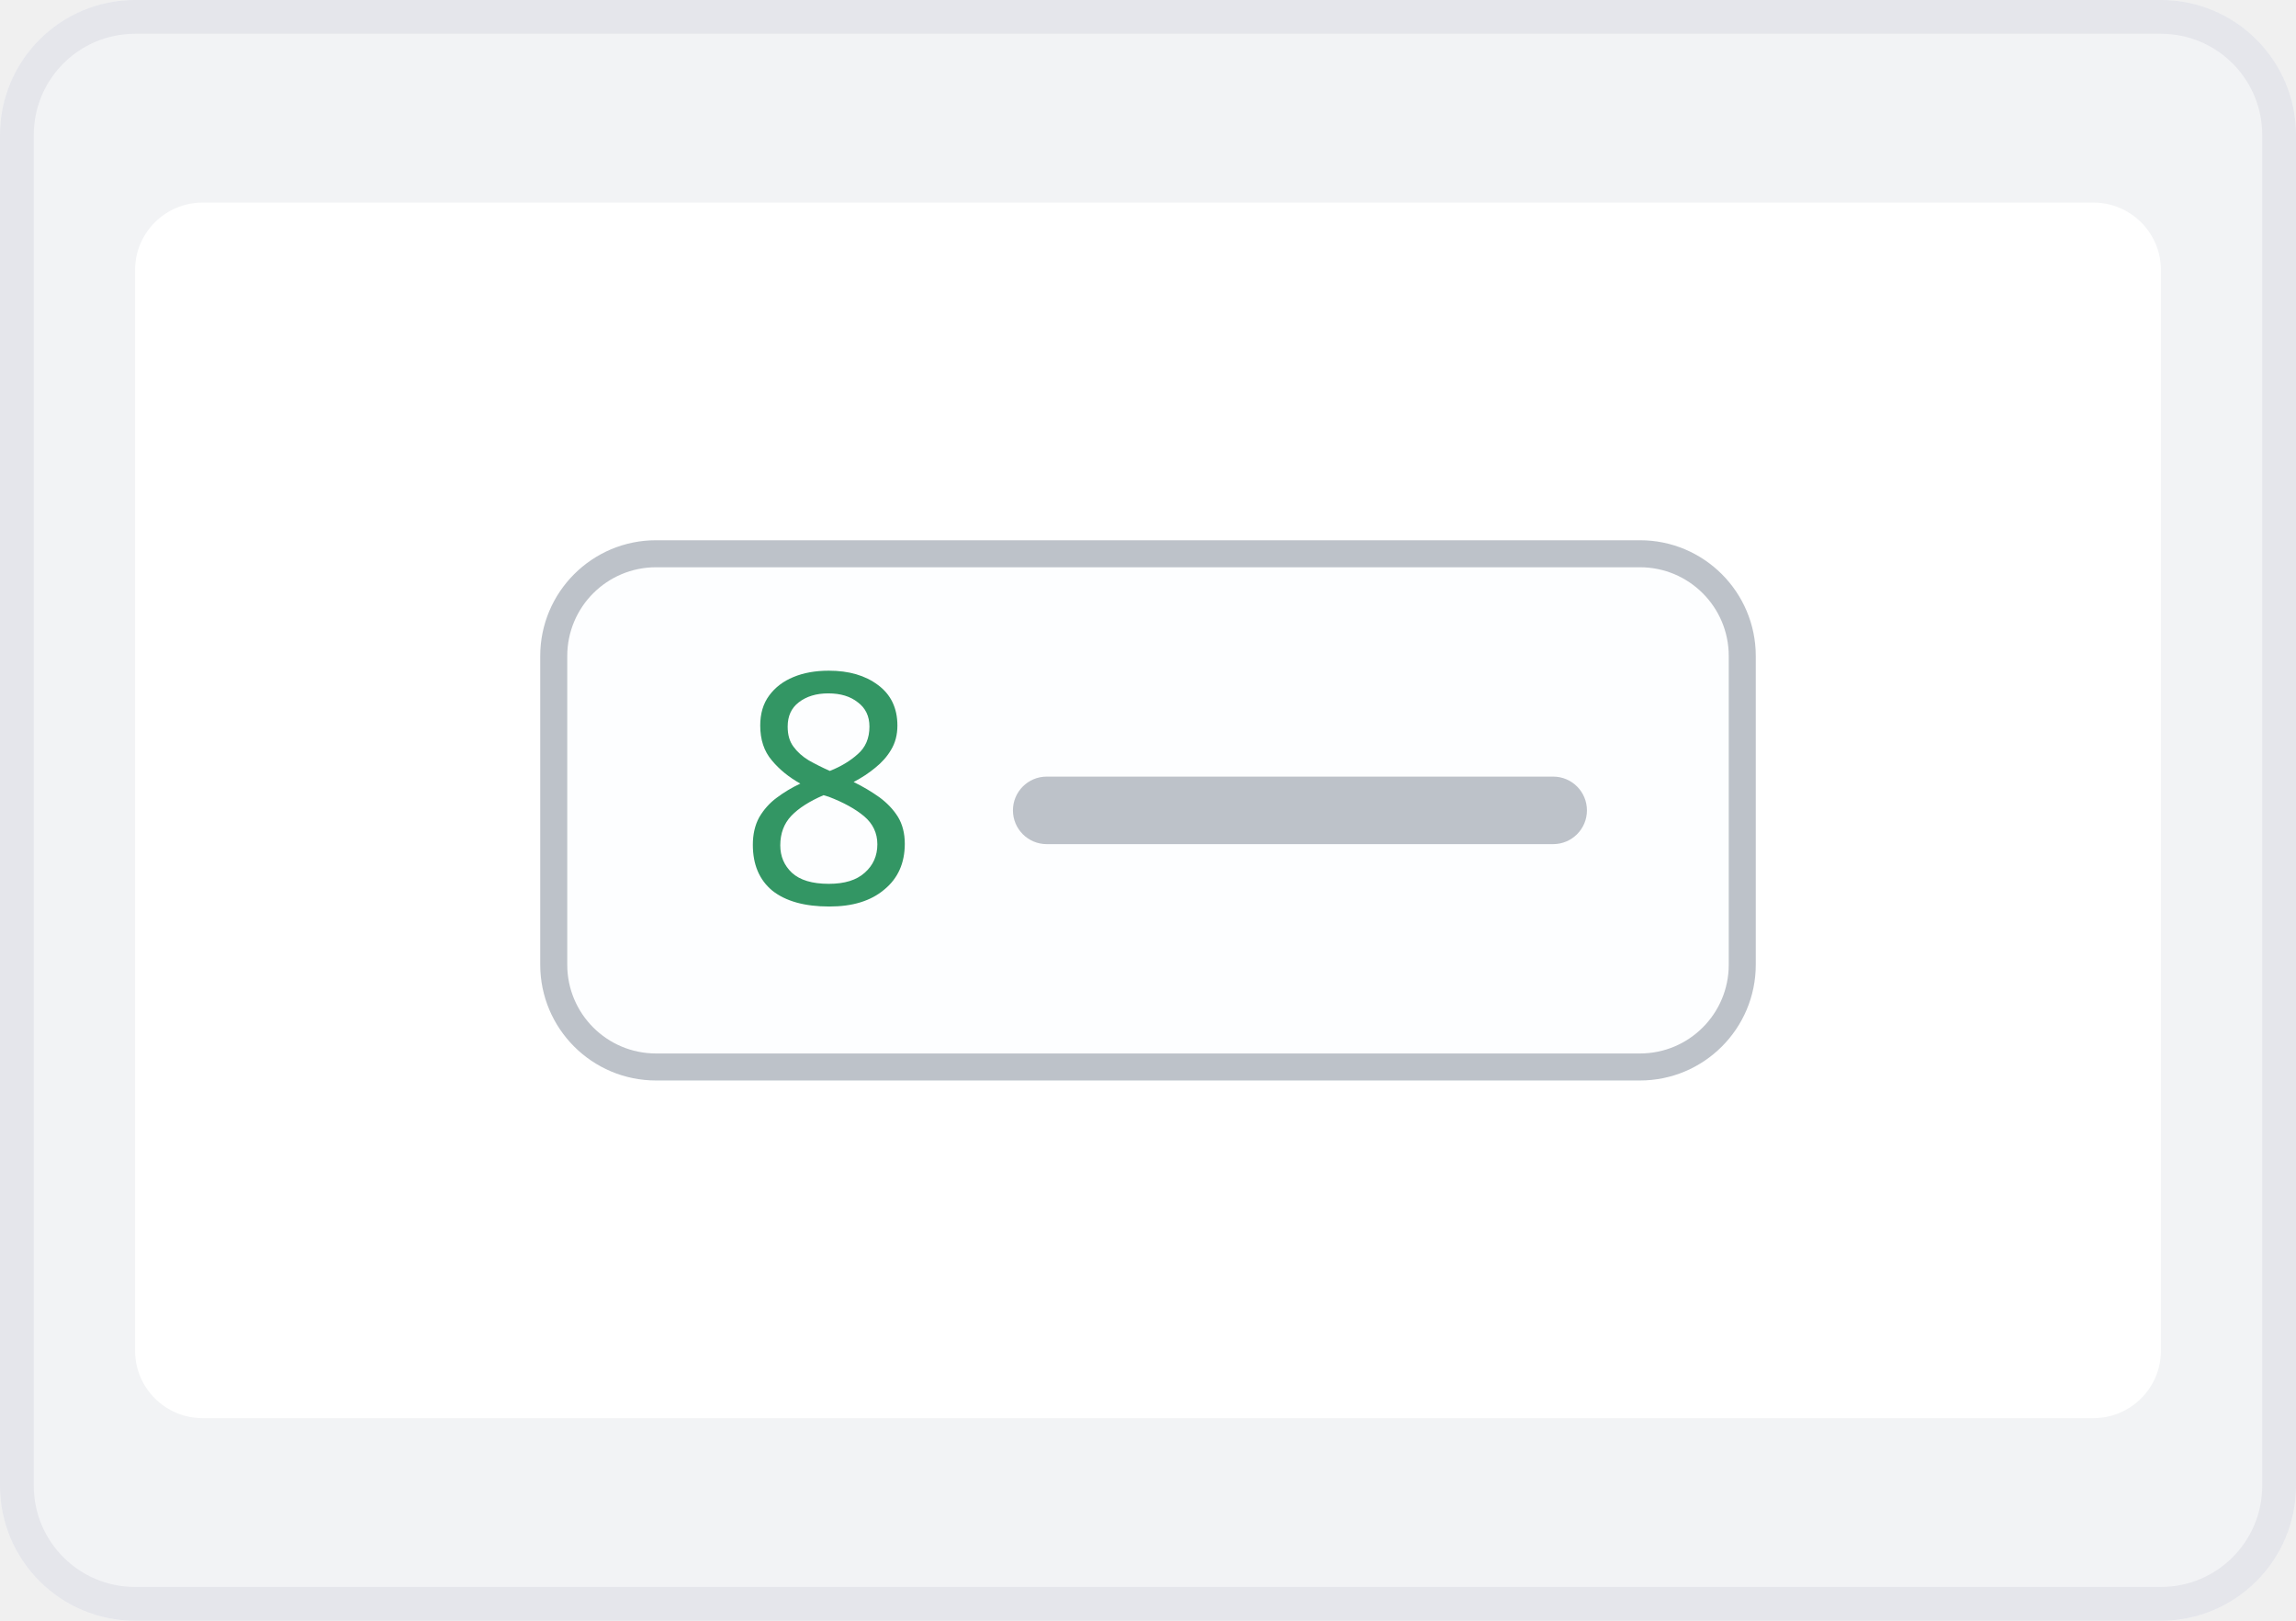
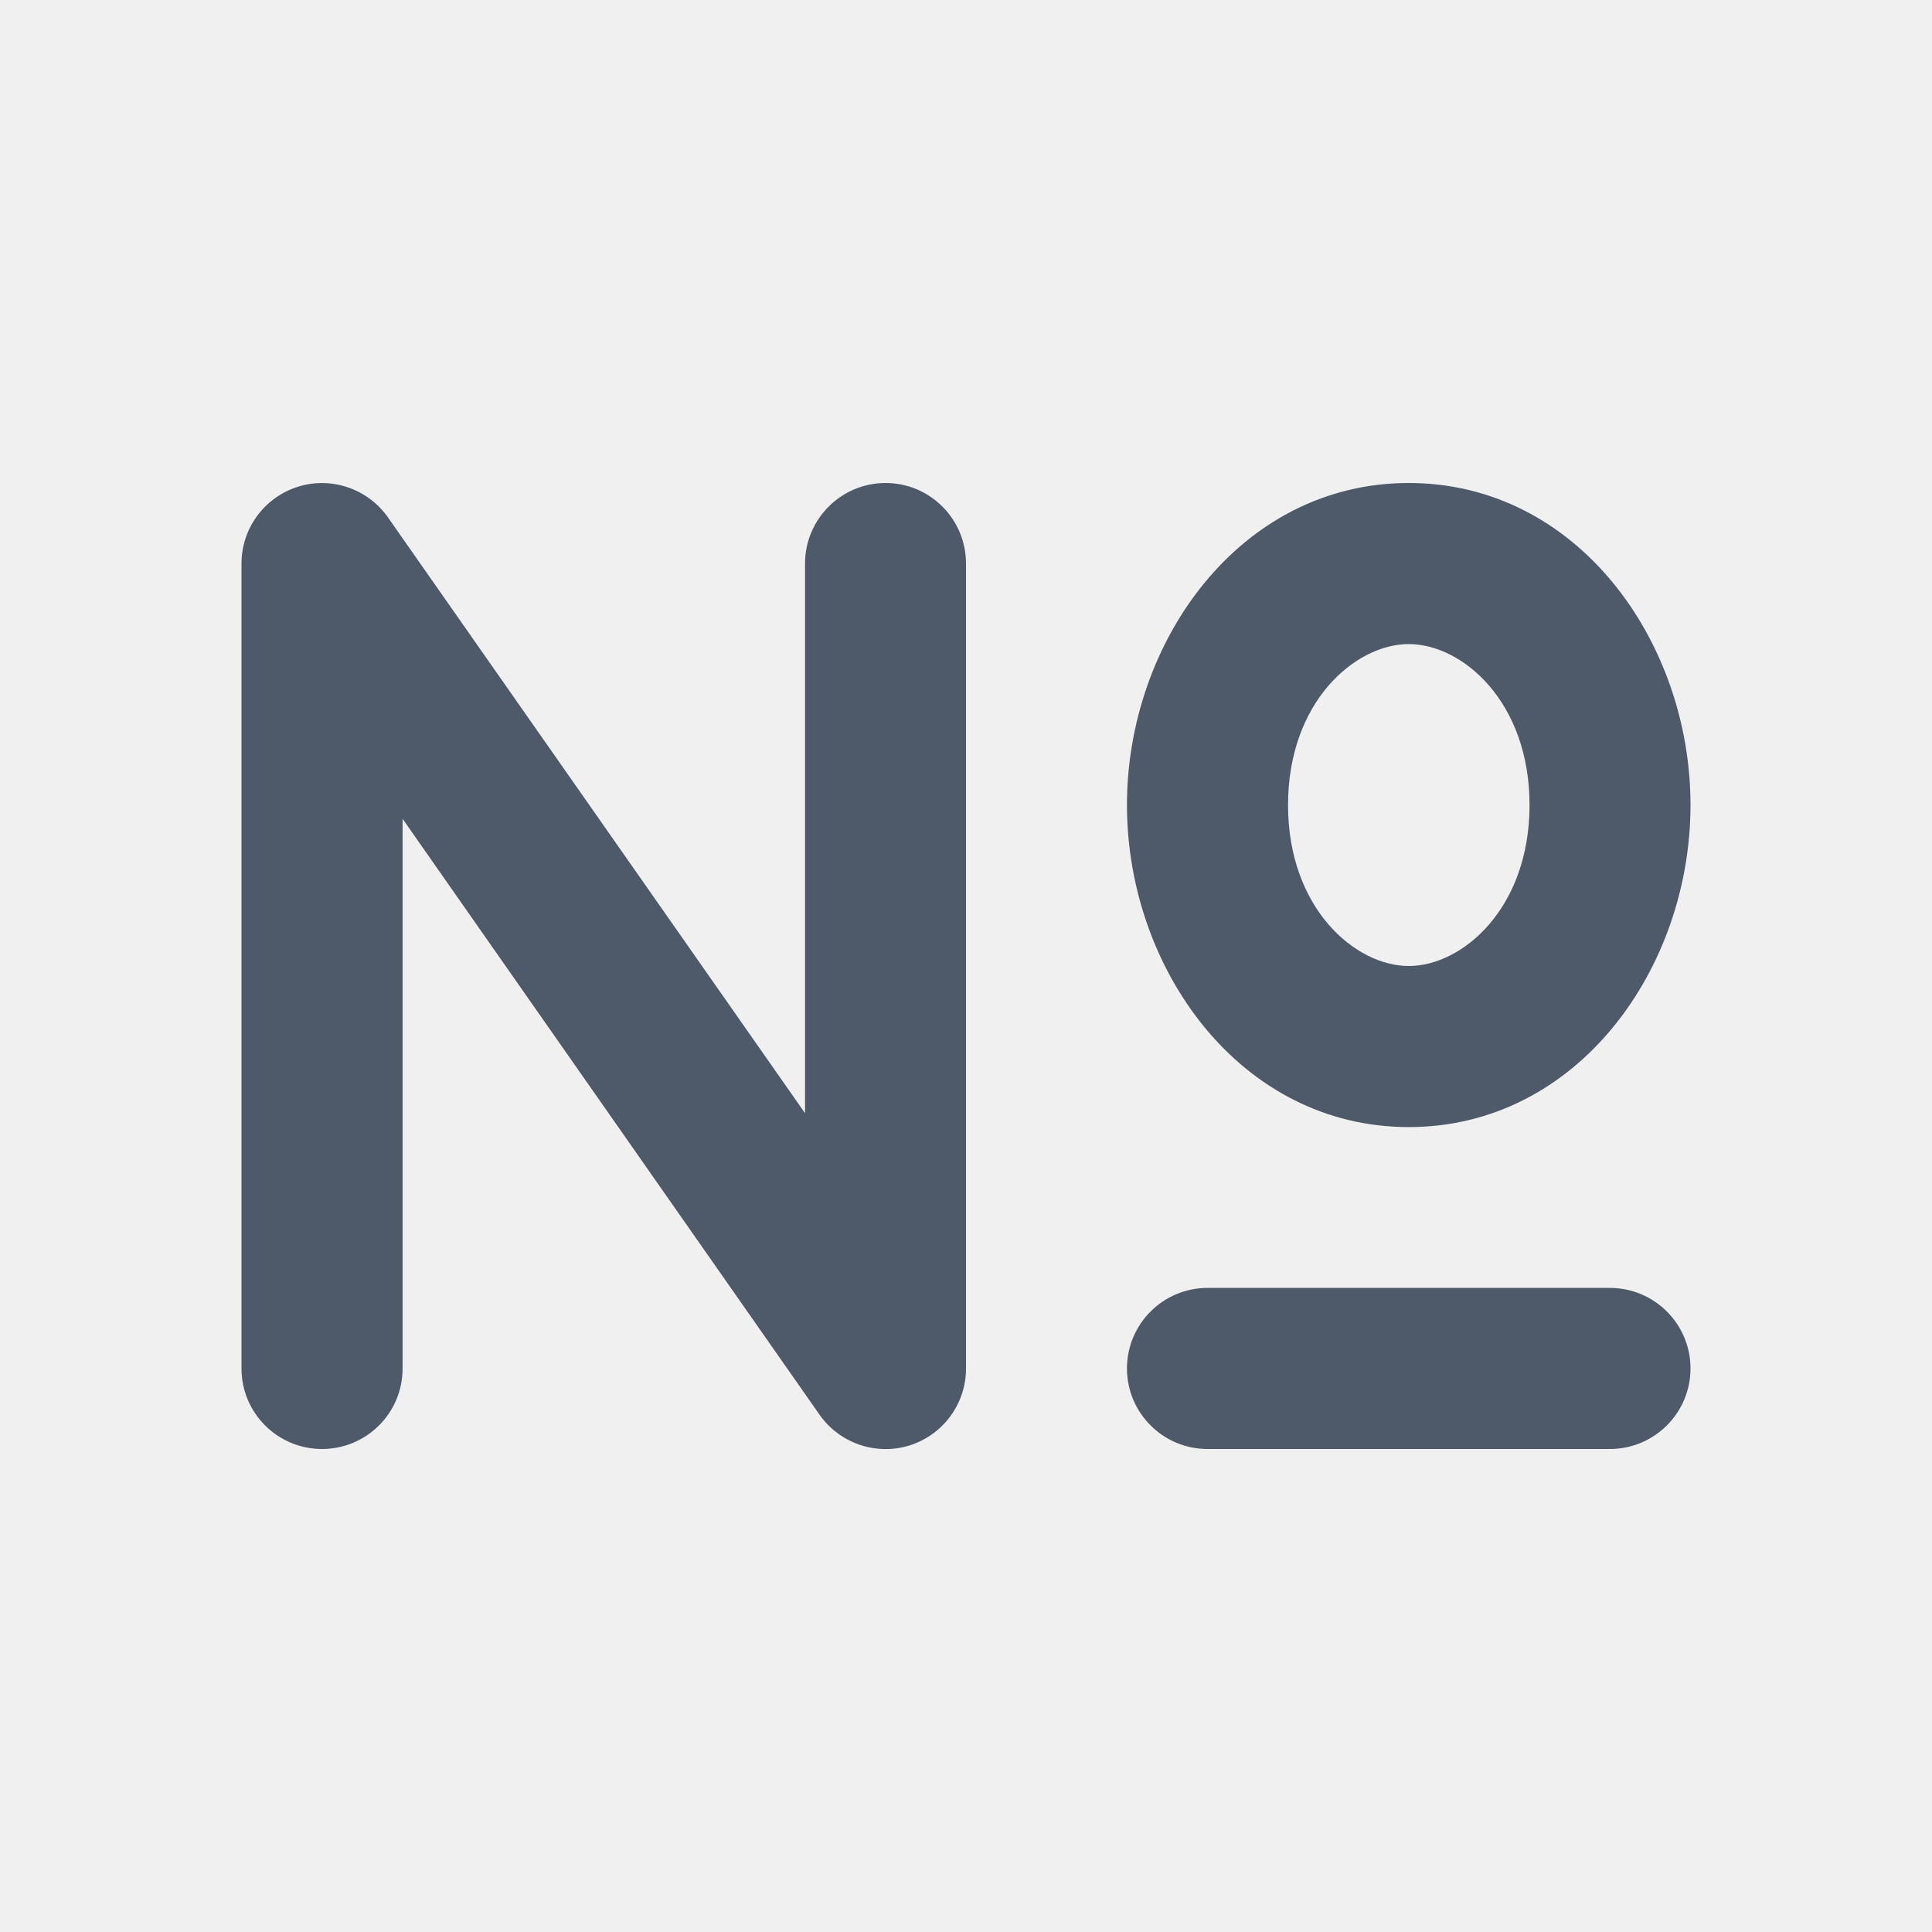
- <svg xmlns="http://www.w3.org/2000/svg" width="68" height="48" viewBox="0 0 68 48" fill="none">
-   <path style="mix-blend-mode:normal" fill="#F2F3F5" d="M0 44L0 4C0 1.791 1.791 0 4 0L64 0C66.209 0 68 1.791 68 4L68 44C68 46.209 66.209 48 64 48L4 48C1.791 48 0 46.209 0 44Z">
- </path>
-   <path transform="translate(4, 6)" style="mix-blend-mode:normal" fill="#FFFFFF" d="M0 34L0 2C0 0.895 0.895 0 2 0L58 0C59.105 0 60 0.895 60 2L60 34C60 35.105 59.105 36 58 36L2 36C0.895 36 0 35.105 0 34Z">
- </path>
-   <rect x="16" y="16" width="36" height="16" rx="3.43" style="mix-blend-mode:normal" fill="#FDFEFF">
- </rect>
-   <path fill-rule="evenodd" fill="rgba(189, 194, 201, 1)" style="mix-blend-mode:normal" d="M48.57 16L19.43 16C17.536 16 16 17.536 16 19.43L16 28.57C16 30.464 17.536 32 19.43 32L48.57 32C50.464 32 52 30.464 52 28.57L52 19.43C52 17.536 50.464 16 48.57 16ZM16.8 19.43C16.8 17.977 17.977 16.8 19.43 16.8L48.57 16.8C50.023 16.8 51.2 17.977 51.2 19.43L51.2 28.57C51.2 30.023 50.023 31.2 48.57 31.2L19.43 31.2C17.977 31.2 16.8 30.023 16.8 28.57L16.8 19.43Z">
- </path>
-   <rect x="30" y="23" width="17" height="2" rx="1" style="mix-blend-mode:normal" fill="#BDC2C9">
- </rect>
-   <g>
-     <text transform="translate(21, 18)">
-       <tspan x="0.828" y="8.753" font-size="9.517" line-height="18.22" style="mix-blend-mode:normal" fill="#339664" font-family="Roboto-Regular" letter-spacing="0">
- 8</tspan>
-     </text>
+ <svg xmlns="http://www.w3.org/2000/svg" width="16" height="16" viewBox="0 0 16 16" fill="none">
+   <g clip-path="url(#clip0_174_3517)">
+     <path d="M7.334 4C7.702 4 8 4.299 8 4.667V11.334C8 11.625 7.811 11.882 7.534 11.97C7.257 12.057 6.954 11.954 6.787 11.716L3.334 6.781V11.334C3.334 11.702 3.035 12 2.667 12C2.299 12 2 11.702 2 11.334V4.667C2 4.376 2.189 4.119 2.467 4.031C2.744 3.944 3.046 4.047 3.213 4.285L6.667 9.219V4.667C6.667 4.299 6.966 4 7.334 4ZM13.333 10.666C13.701 10.666 14 10.965 14 11.333C14 11.701 13.701 12 13.333 12H10C9.632 12 9.333 11.701 9.333 11.333C9.333 10.965 9.632 10.666 10 10.666H13.333ZM11.667 4C13.064 4 14 5.313 14 6.667C14 8.021 13.064 9.334 11.667 9.334C10.27 9.334 9.333 8.021 9.333 6.667C9.333 5.313 10.27 4 11.667 4ZM11.667 5.334C11.223 5.334 10.667 5.812 10.667 6.667C10.667 7.522 11.223 8 11.667 8C12.111 8 12.667 7.522 12.667 6.667C12.667 5.812 12.111 5.334 11.667 5.334Z" fill="#4E5969" />
  </g>
-   <path fill-rule="evenodd" fill="rgba(229, 230, 235, 1)" style="mix-blend-mode:normal" d="M0 4L0 44C0 46.209 1.791 48 4 48L64 48C66.209 48 68 46.209 68 44L68 4C68 1.791 66.209 0 64 0L4 0C1.791 0 0 1.791 0 4ZM4 47C2.343 47 1 45.657 1 44L1 4C1 2.343 2.343 1 4 1L64 1C65.657 1 67 2.343 67 4L67 44C67 45.657 65.657 47 64 47L4 47Z">
- </path>
+   <defs>
+     <clipPath id="clip0_174_3517">
+       <rect width="16" height="16" fill="white" />
+     </clipPath>
+   </defs>
</svg>
